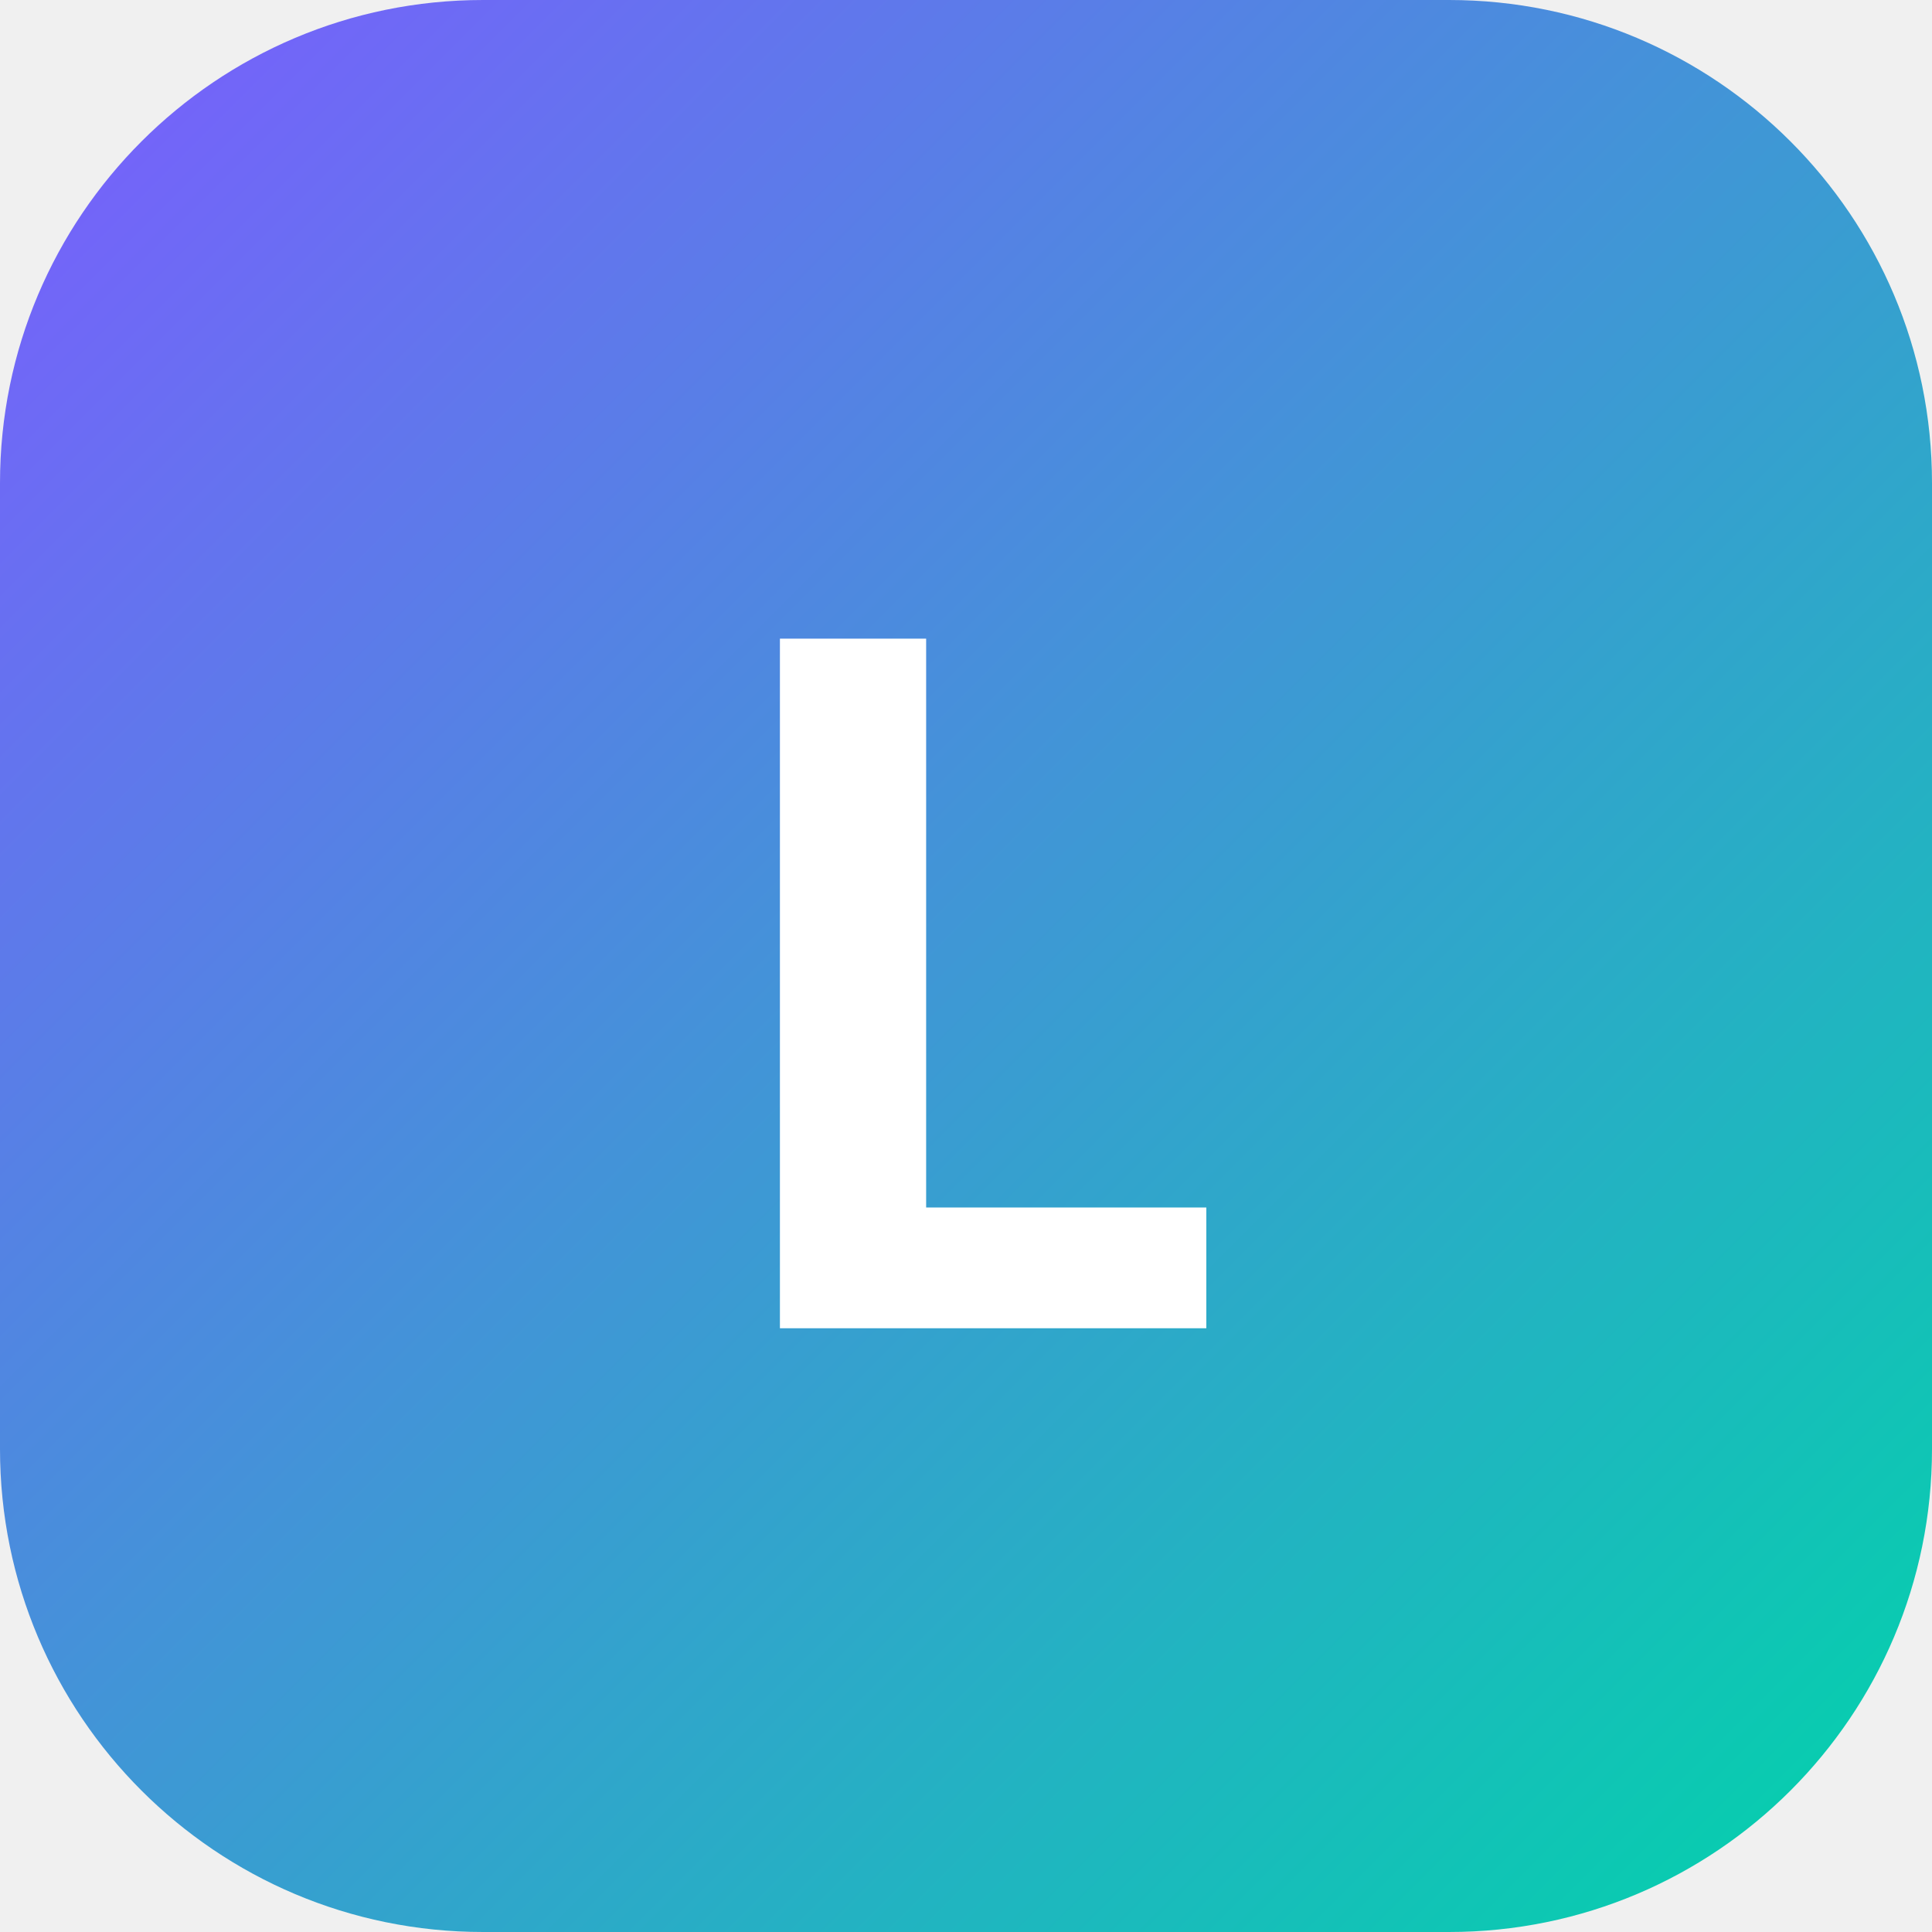
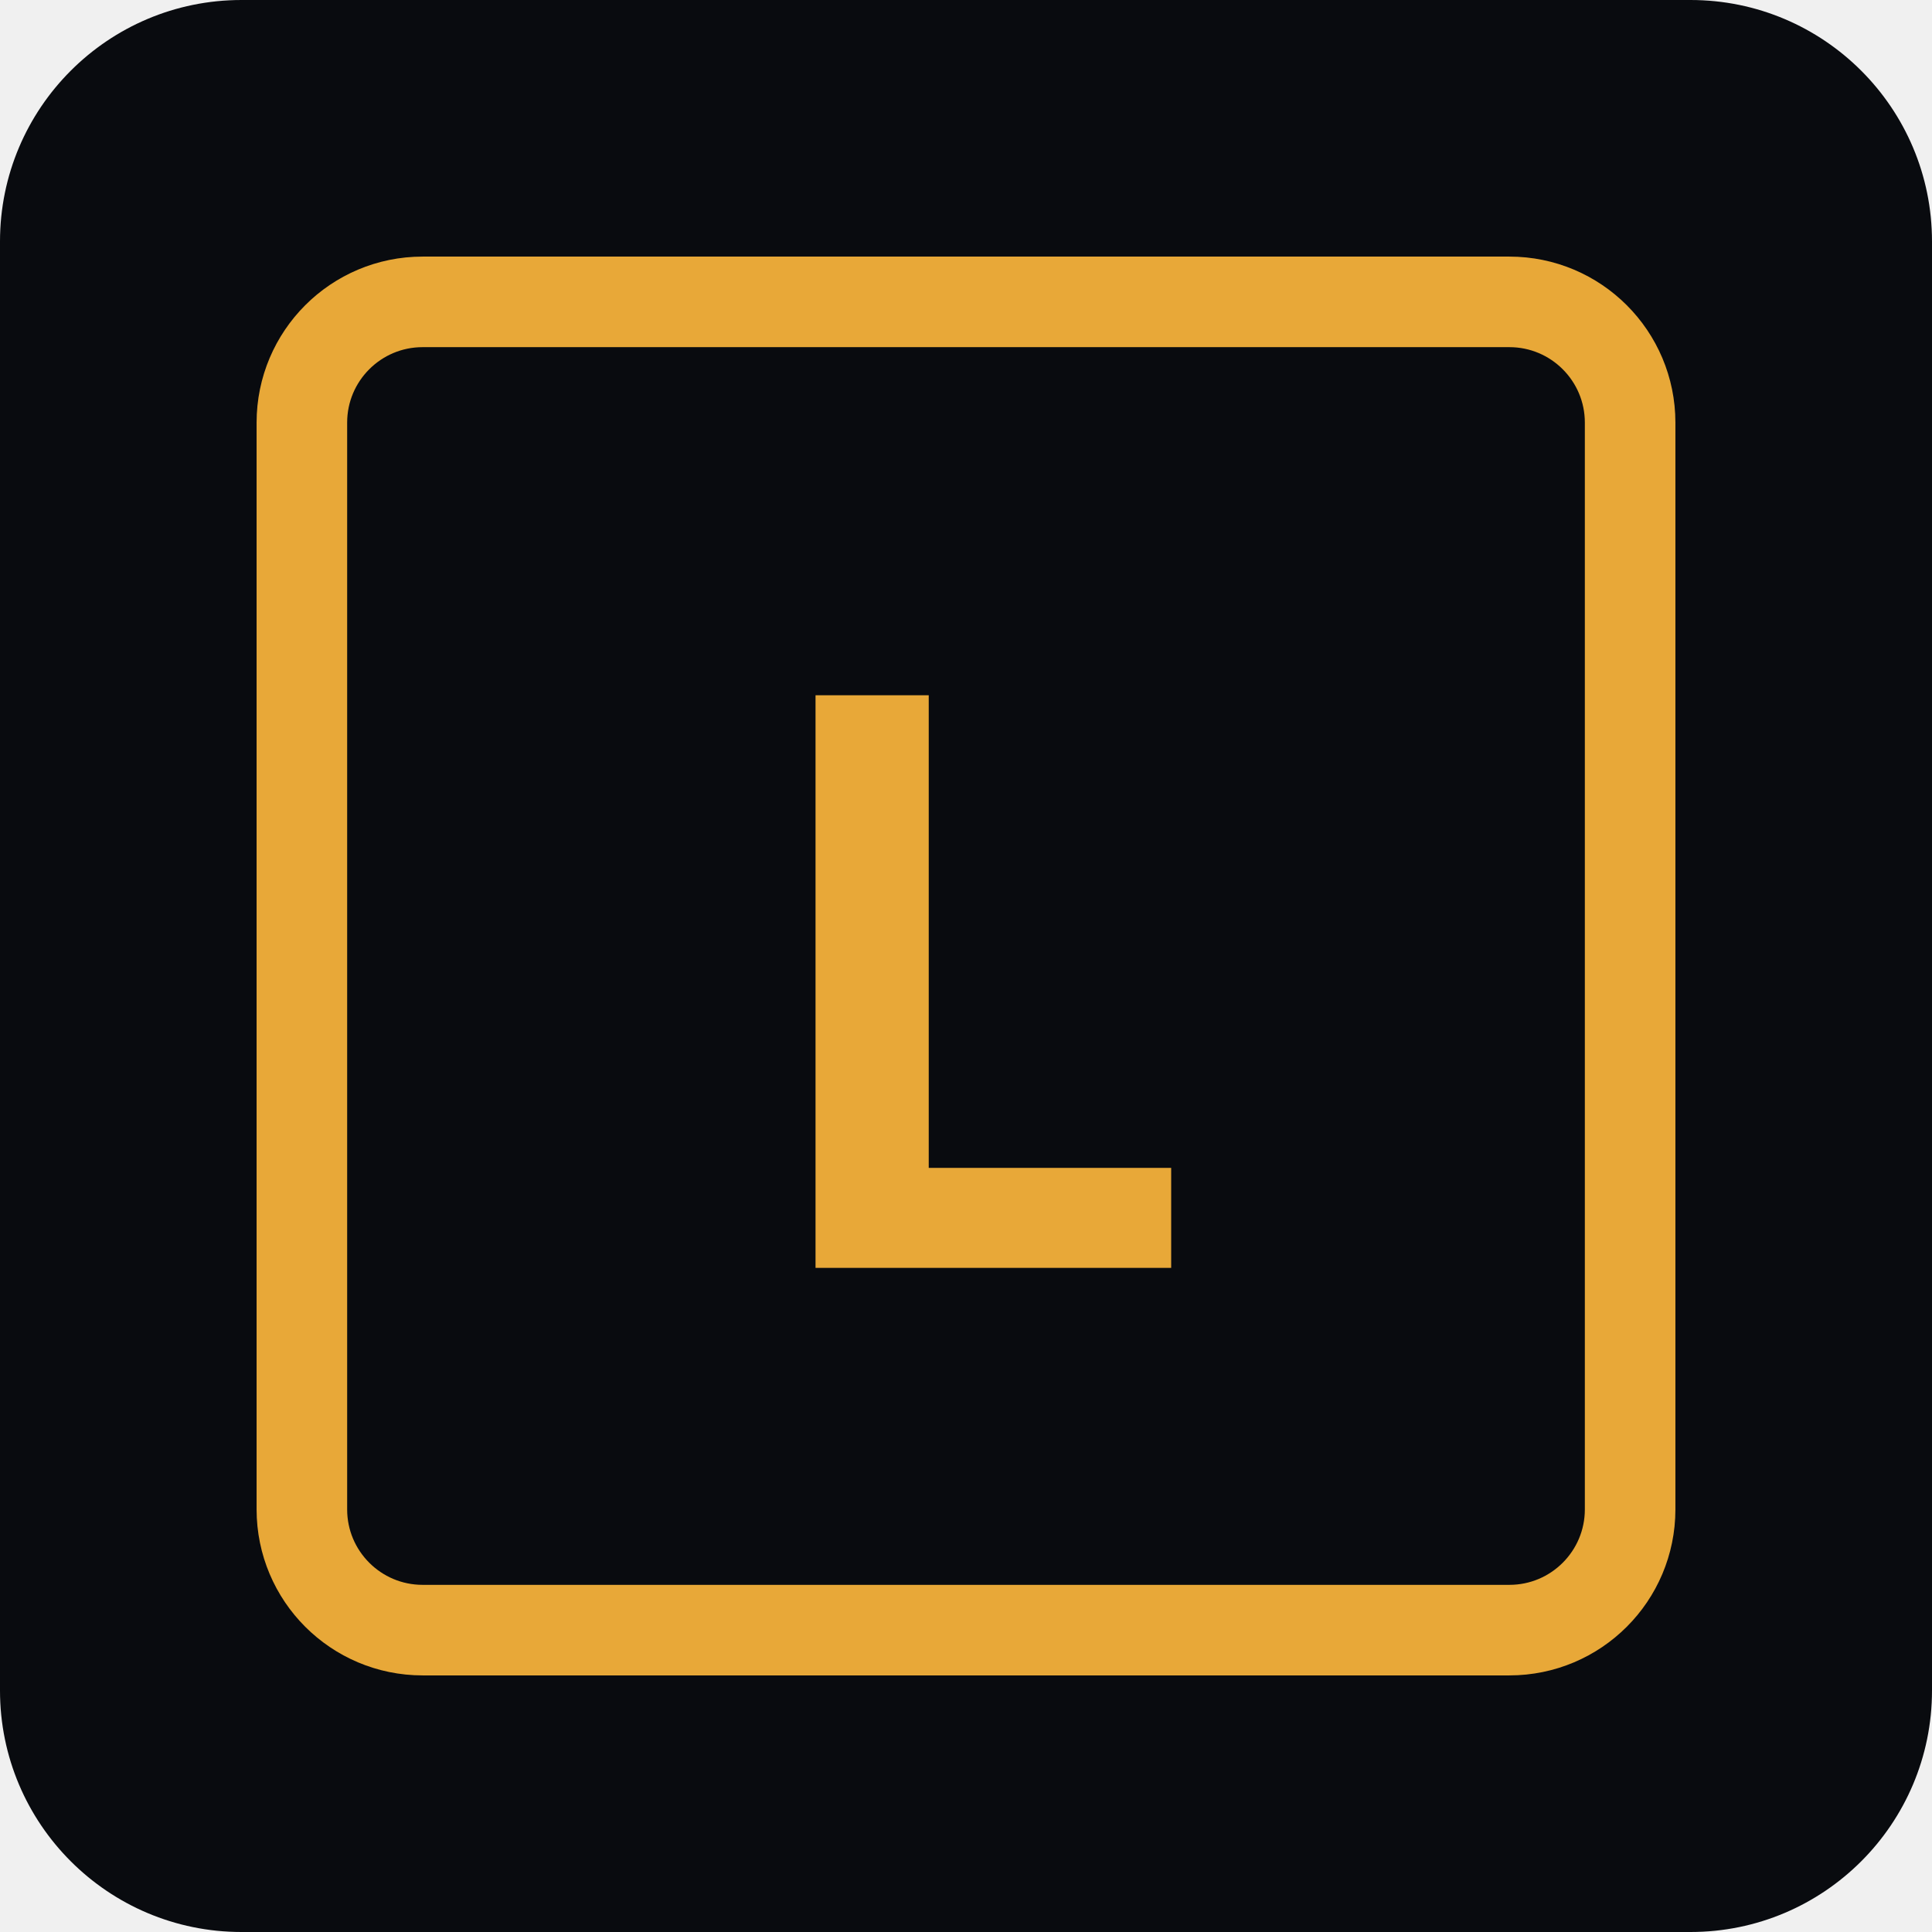
<svg xmlns="http://www.w3.org/2000/svg" viewBox="0 0 32 32" fill="none">
-   <rect width="32" height="32" rx="8" fill="url(#g)" />
-   <text x="16" y="22" text-anchor="middle" fill="white" font-family="system-ui,sans-serif" font-size="16" font-weight="700">L</text>
-   <defs>
-     <linearGradient id="g" x1="0" y1="0" x2="32" y2="32" gradientUnits="userSpaceOnUse">
-       <stop stop-color="#7c5cff" />
-       <stop offset="1" stop-color="#00d4aa" />
-     </linearGradient>
-   </defs>
+   <rect width="32" height="32" rx="4" fill="#090b0f" />
+   <rect x="5" y="5" width="22" height="22" rx="2" stroke="#e8a838" stroke-width="1.5" fill="none" />
+   <text x="16" y="21" text-anchor="middle" fill="#e8a838" font-family="monospace" font-size="13" font-weight="600">L</text>
</svg>
